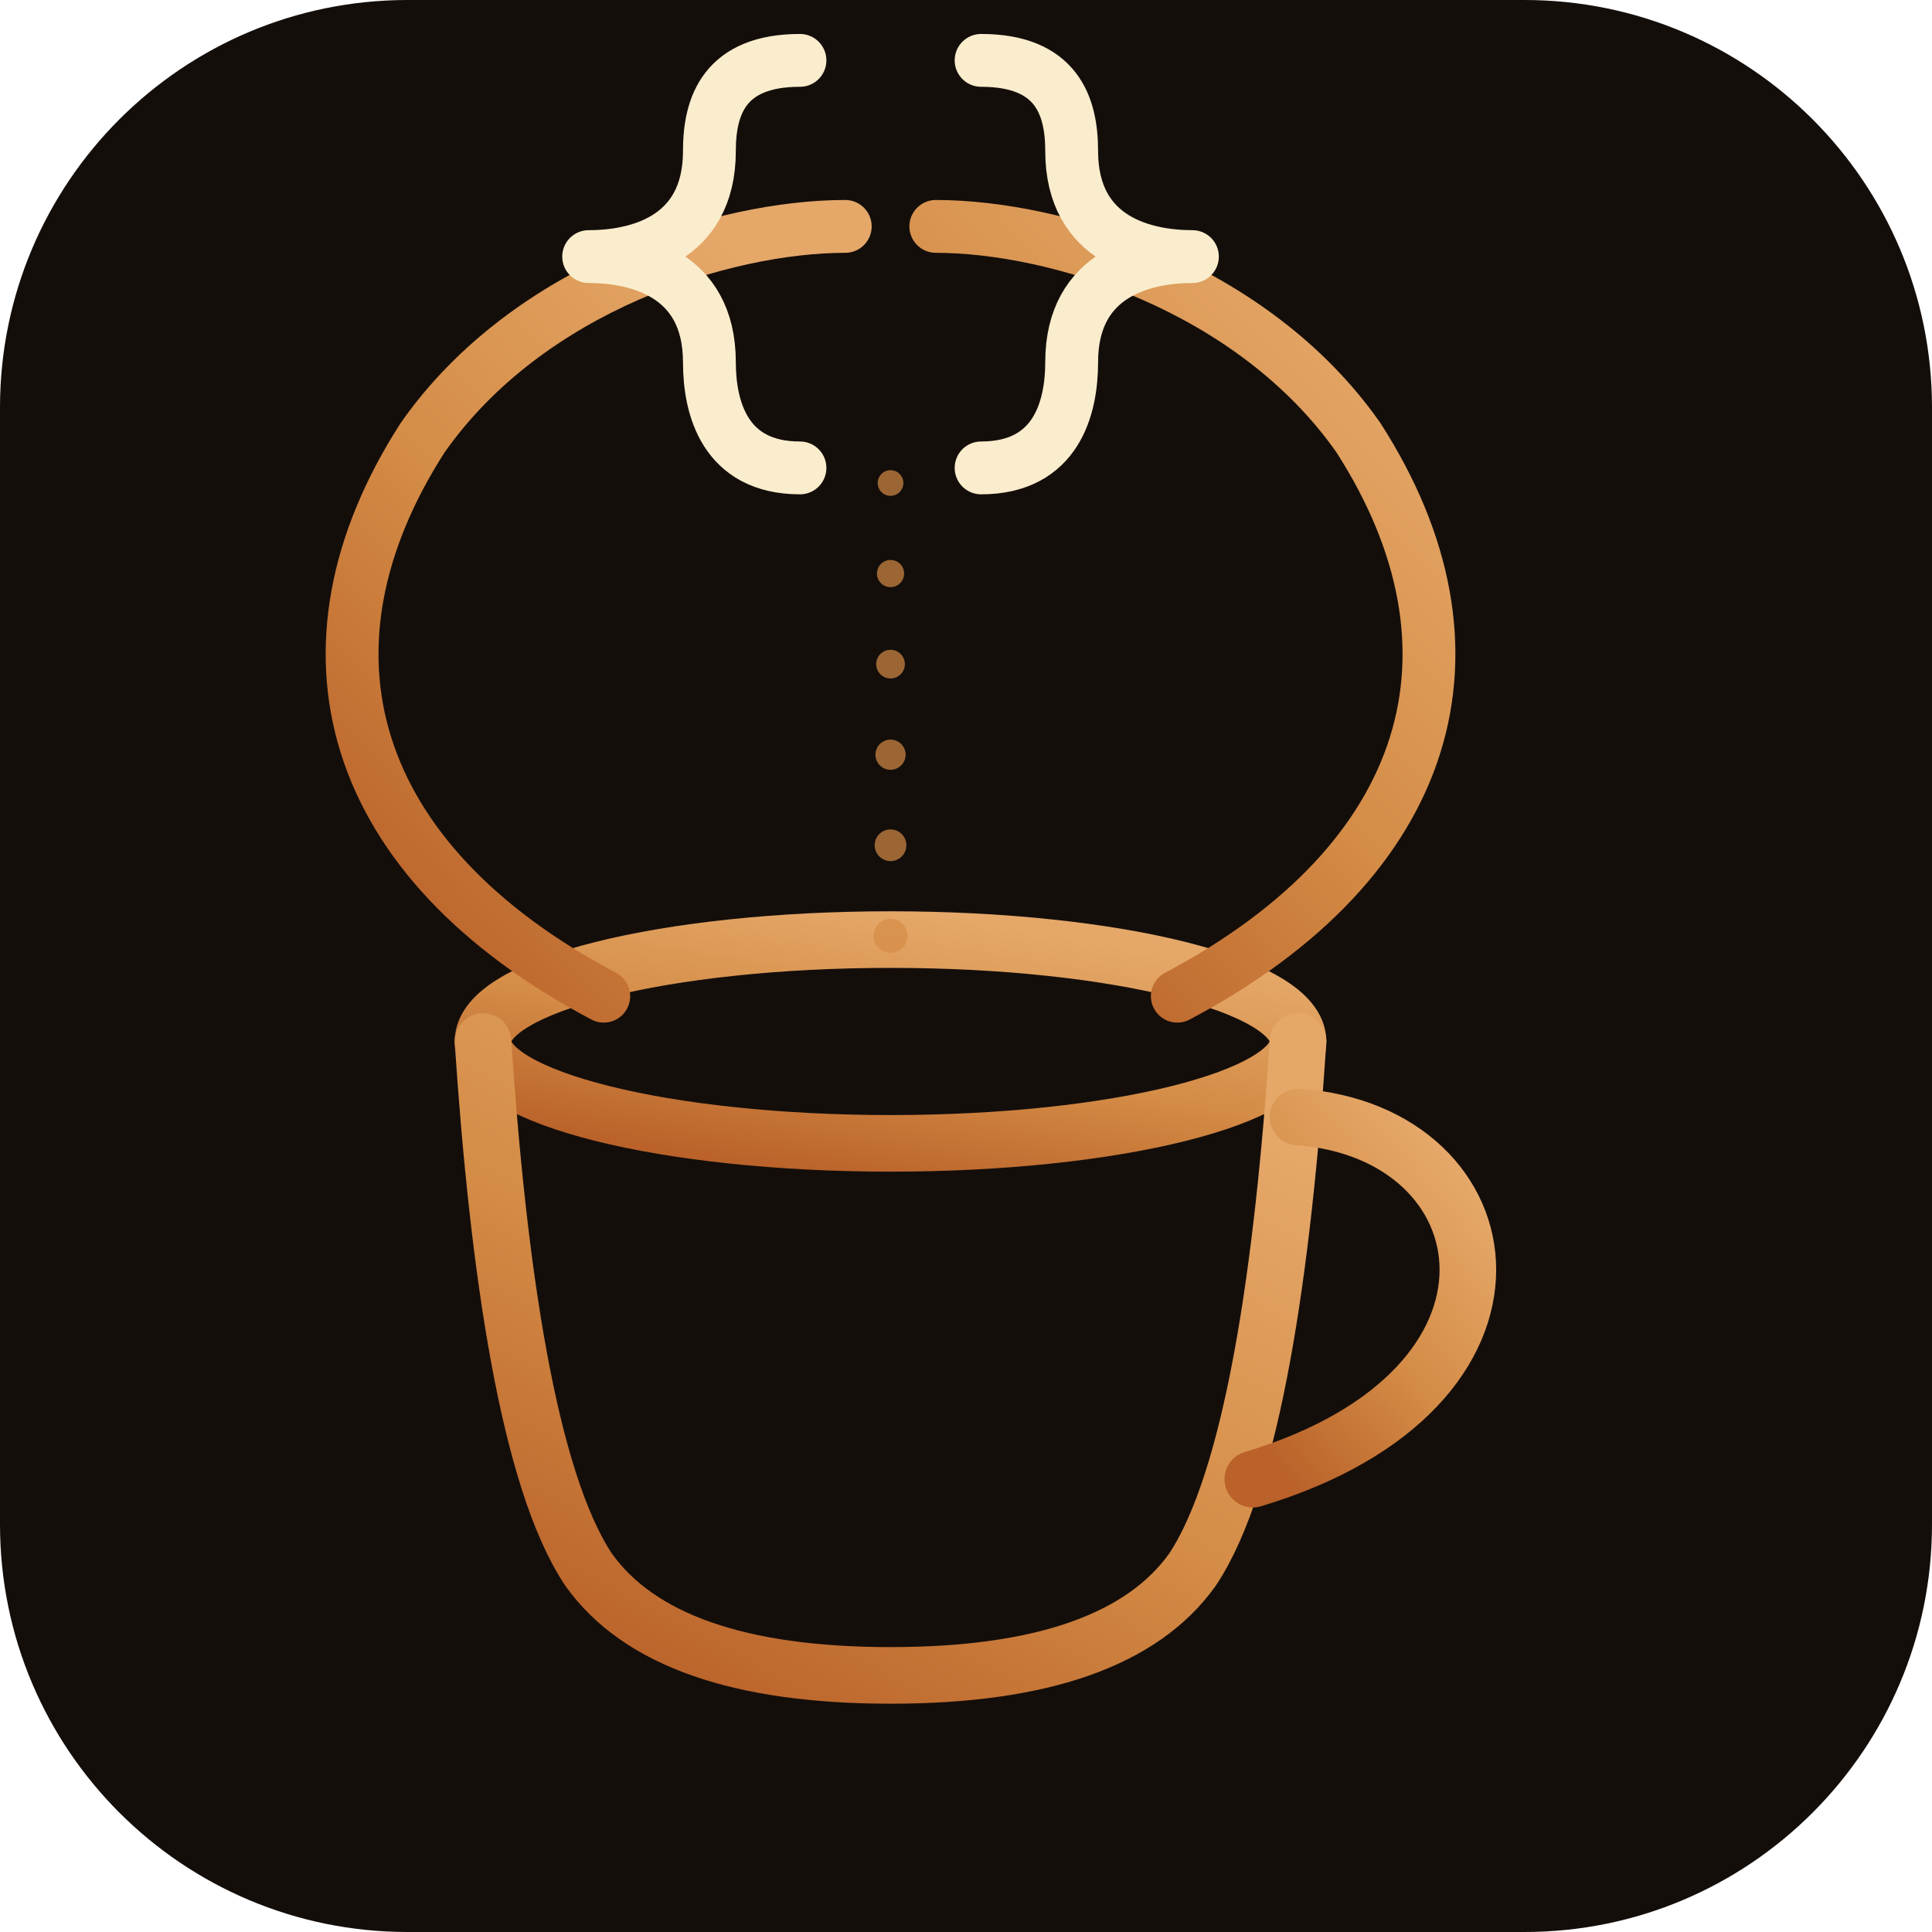
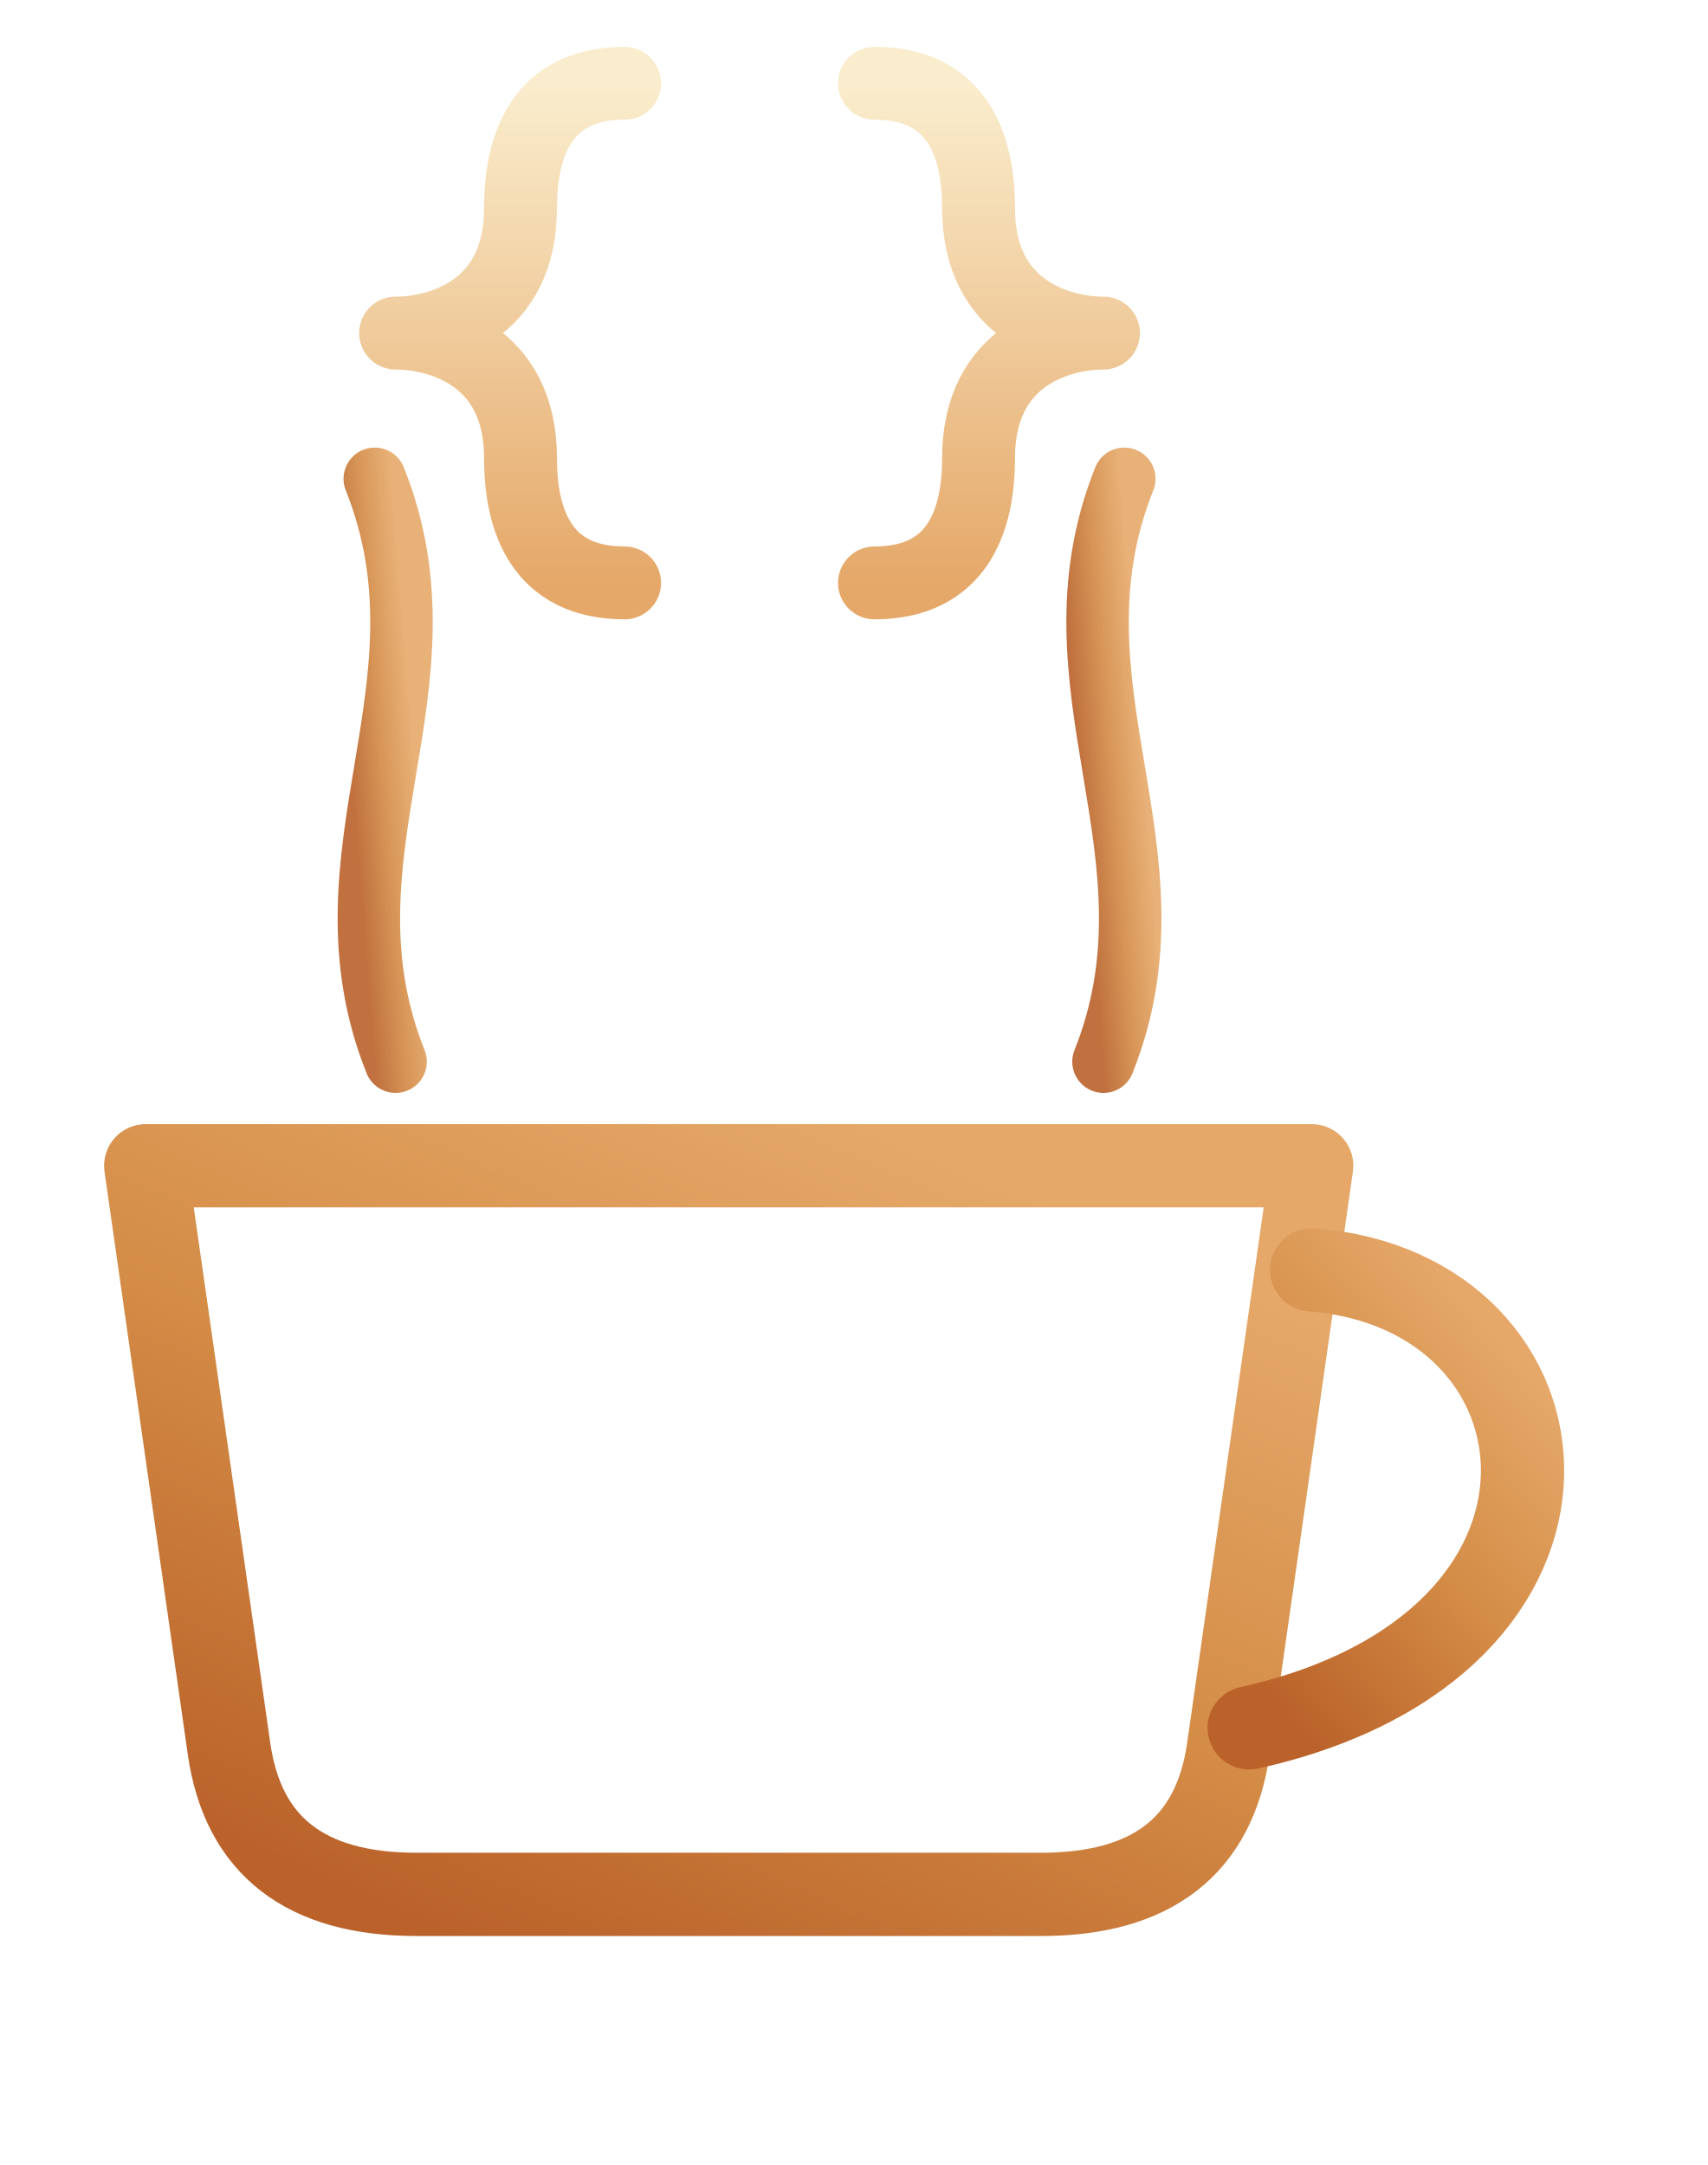
- <svg xmlns="http://www.w3.org/2000/svg" viewBox="0 0 256 256" fill="none" role="img" aria-label="Brew">
+ <svg xmlns="http://www.w3.org/2000/svg" viewBox="56 18 164 208" fill="none" role="img" aria-label="Brew">
  <defs>
-     <linearGradient id="brewCopperDark" x1="18%" y1="100%" x2="82%" y2="6%">
+     <linearGradient id="brewCopperDark" x1="18%" y1="100%" x2="82%" y2="8%">
      <stop offset="0%" stop-color="#BA622A" />
-       <stop offset="48%" stop-color="#D48C46" />
+       <stop offset="52%" stop-color="#D48C46" />
      <stop offset="100%" stop-color="#E5A869" />
    </linearGradient>
+     <linearGradient id="brewCreamDark" x1="0%" y1="100%" x2="0%" y2="0%">
+       <stop offset="0%" stop-color="#E5A869" />
+       <stop offset="100%" stop-color="#FAEDCD" />
+     </linearGradient>
  </defs>
-   <rect width="256" height="256" rx="54" fill="#140E0B" />
  <g stroke="url(#brewCopperDark)" stroke-linecap="round" stroke-linejoin="round" fill="none">
-     <ellipse cx="118" cy="138" rx="54" ry="13.5" stroke-width="7.5" />
-     <path stroke-width="7.5" d="M64 138 C66 168 70 196 78 208 Q88 222 118 222 Q148 222 158 208 C166 196 170 168 172 138" />
-     <path stroke-width="7.5" d="M172 148 C200 150 206 184 166 196" />
-     <path stroke-width="3.6" opacity="0.36" d="M98 154 V196" />
-     <path stroke-width="3.6" opacity="0.28" d="M110 156 V198" />
-     <path stroke-width="3.6" opacity="0.28" d="M126 156 V198" />
-     <path stroke-width="3.6" opacity="0.36" d="M138 154 V196" />
+     <path stroke-width="8" d="M70 130 L78 186 Q80 200 96 200 L156 200 Q172 200 174 186 L182 130 Z" />
+     <path stroke-width="7" d="M70 130 H182" />
+     <path stroke-width="8" d="M182 140 C208 142 212 176 176 184" />
+     <path stroke-width="7" opacity="0.85" d="M64 214 H188" />
  </g>
-   <g stroke="url(#brewCopperDark)" stroke-width="7" stroke-linecap="round" fill="none">
-     <path d="M80 132 C46 114 38 86 56 58 C70 38 96 30 112 30" />
-     <path d="M156 132 C190 114 198 86 180 58 C166 38 140 30 124 30" />
+   <g stroke="url(#brewCopperDark)" stroke-width="6" stroke-linecap="round" fill="none" opacity="0.9">
+     <path d="M94 120 C86 100 100 84 92 64" />
+     <path d="M162 120 C170 100 156 84 164 64" />
  </g>
-   <g fill="#D48C46" opacity="0.7">
-     <circle cx="118" cy="124" r="2.25" />
-     <circle cx="118" cy="112" r="2.1" />
-     <circle cx="118" cy="100" r="2" />
-     <circle cx="118" cy="88" r="1.9" />
-     <circle cx="118" cy="76" r="1.8" />
-     <circle cx="118" cy="64" r="1.7" />
-   </g>
-   <g stroke="#FAEDCD" stroke-width="7" stroke-linecap="round" stroke-linejoin="round" fill="none">
-     <path d="M106 62 C96 62 94 54 94 48 C94 36 84 34 78 34 C84 34 94 32 94 20 C94 14 96 8 106 8" />
-     <path d="M130 62 C140 62 142 54 142 48 C142 36 152 34 158 34 C152 34 142 32 142 20 C142 14 140 8 130 8" />
+   <g stroke="url(#brewCreamDark)" stroke-width="7" stroke-linecap="round" stroke-linejoin="round" fill="none">
+     <path d="M116 74 C108 74 106 68 106 62 C106 52 98 50 94 50 C98 50 106 48 106 38 C106 32 108 26 116 26" />
+     <path d="M140 74 C148 74 150 68 150 62 C150 52 158 50 162 50 C158 50 150 48 150 38 C150 32 148 26 140 26" />
  </g>
</svg>
